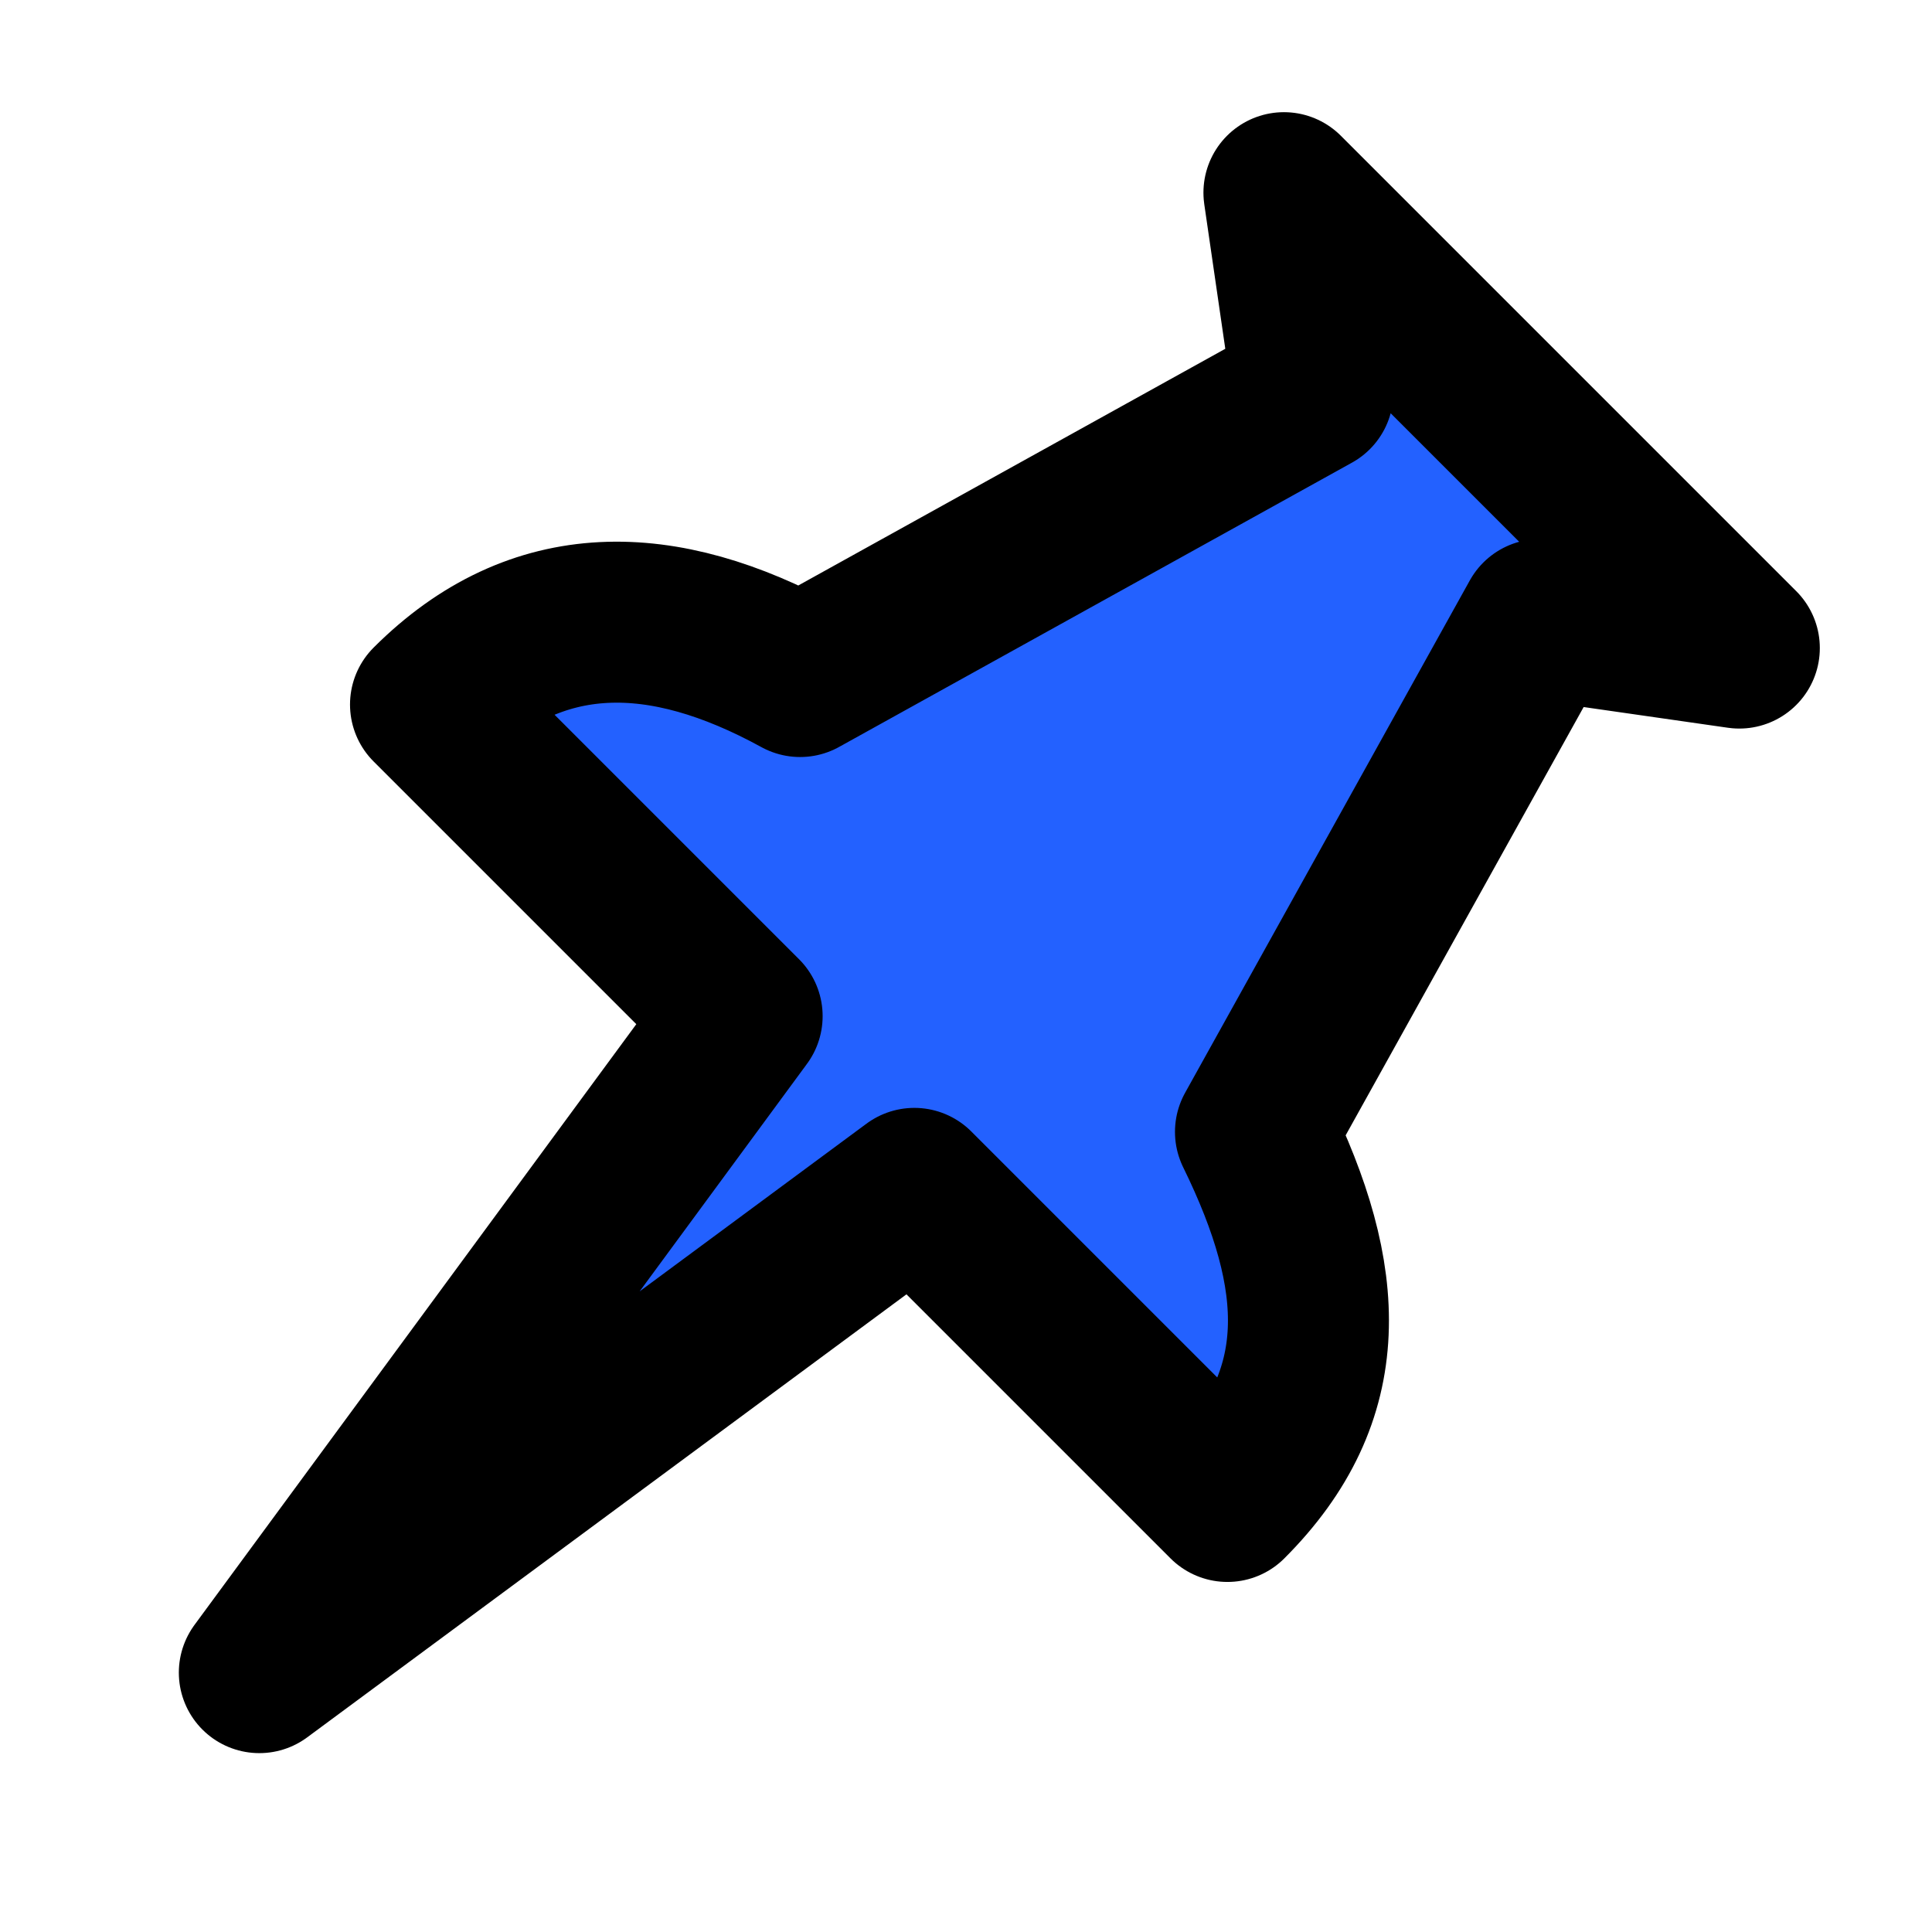
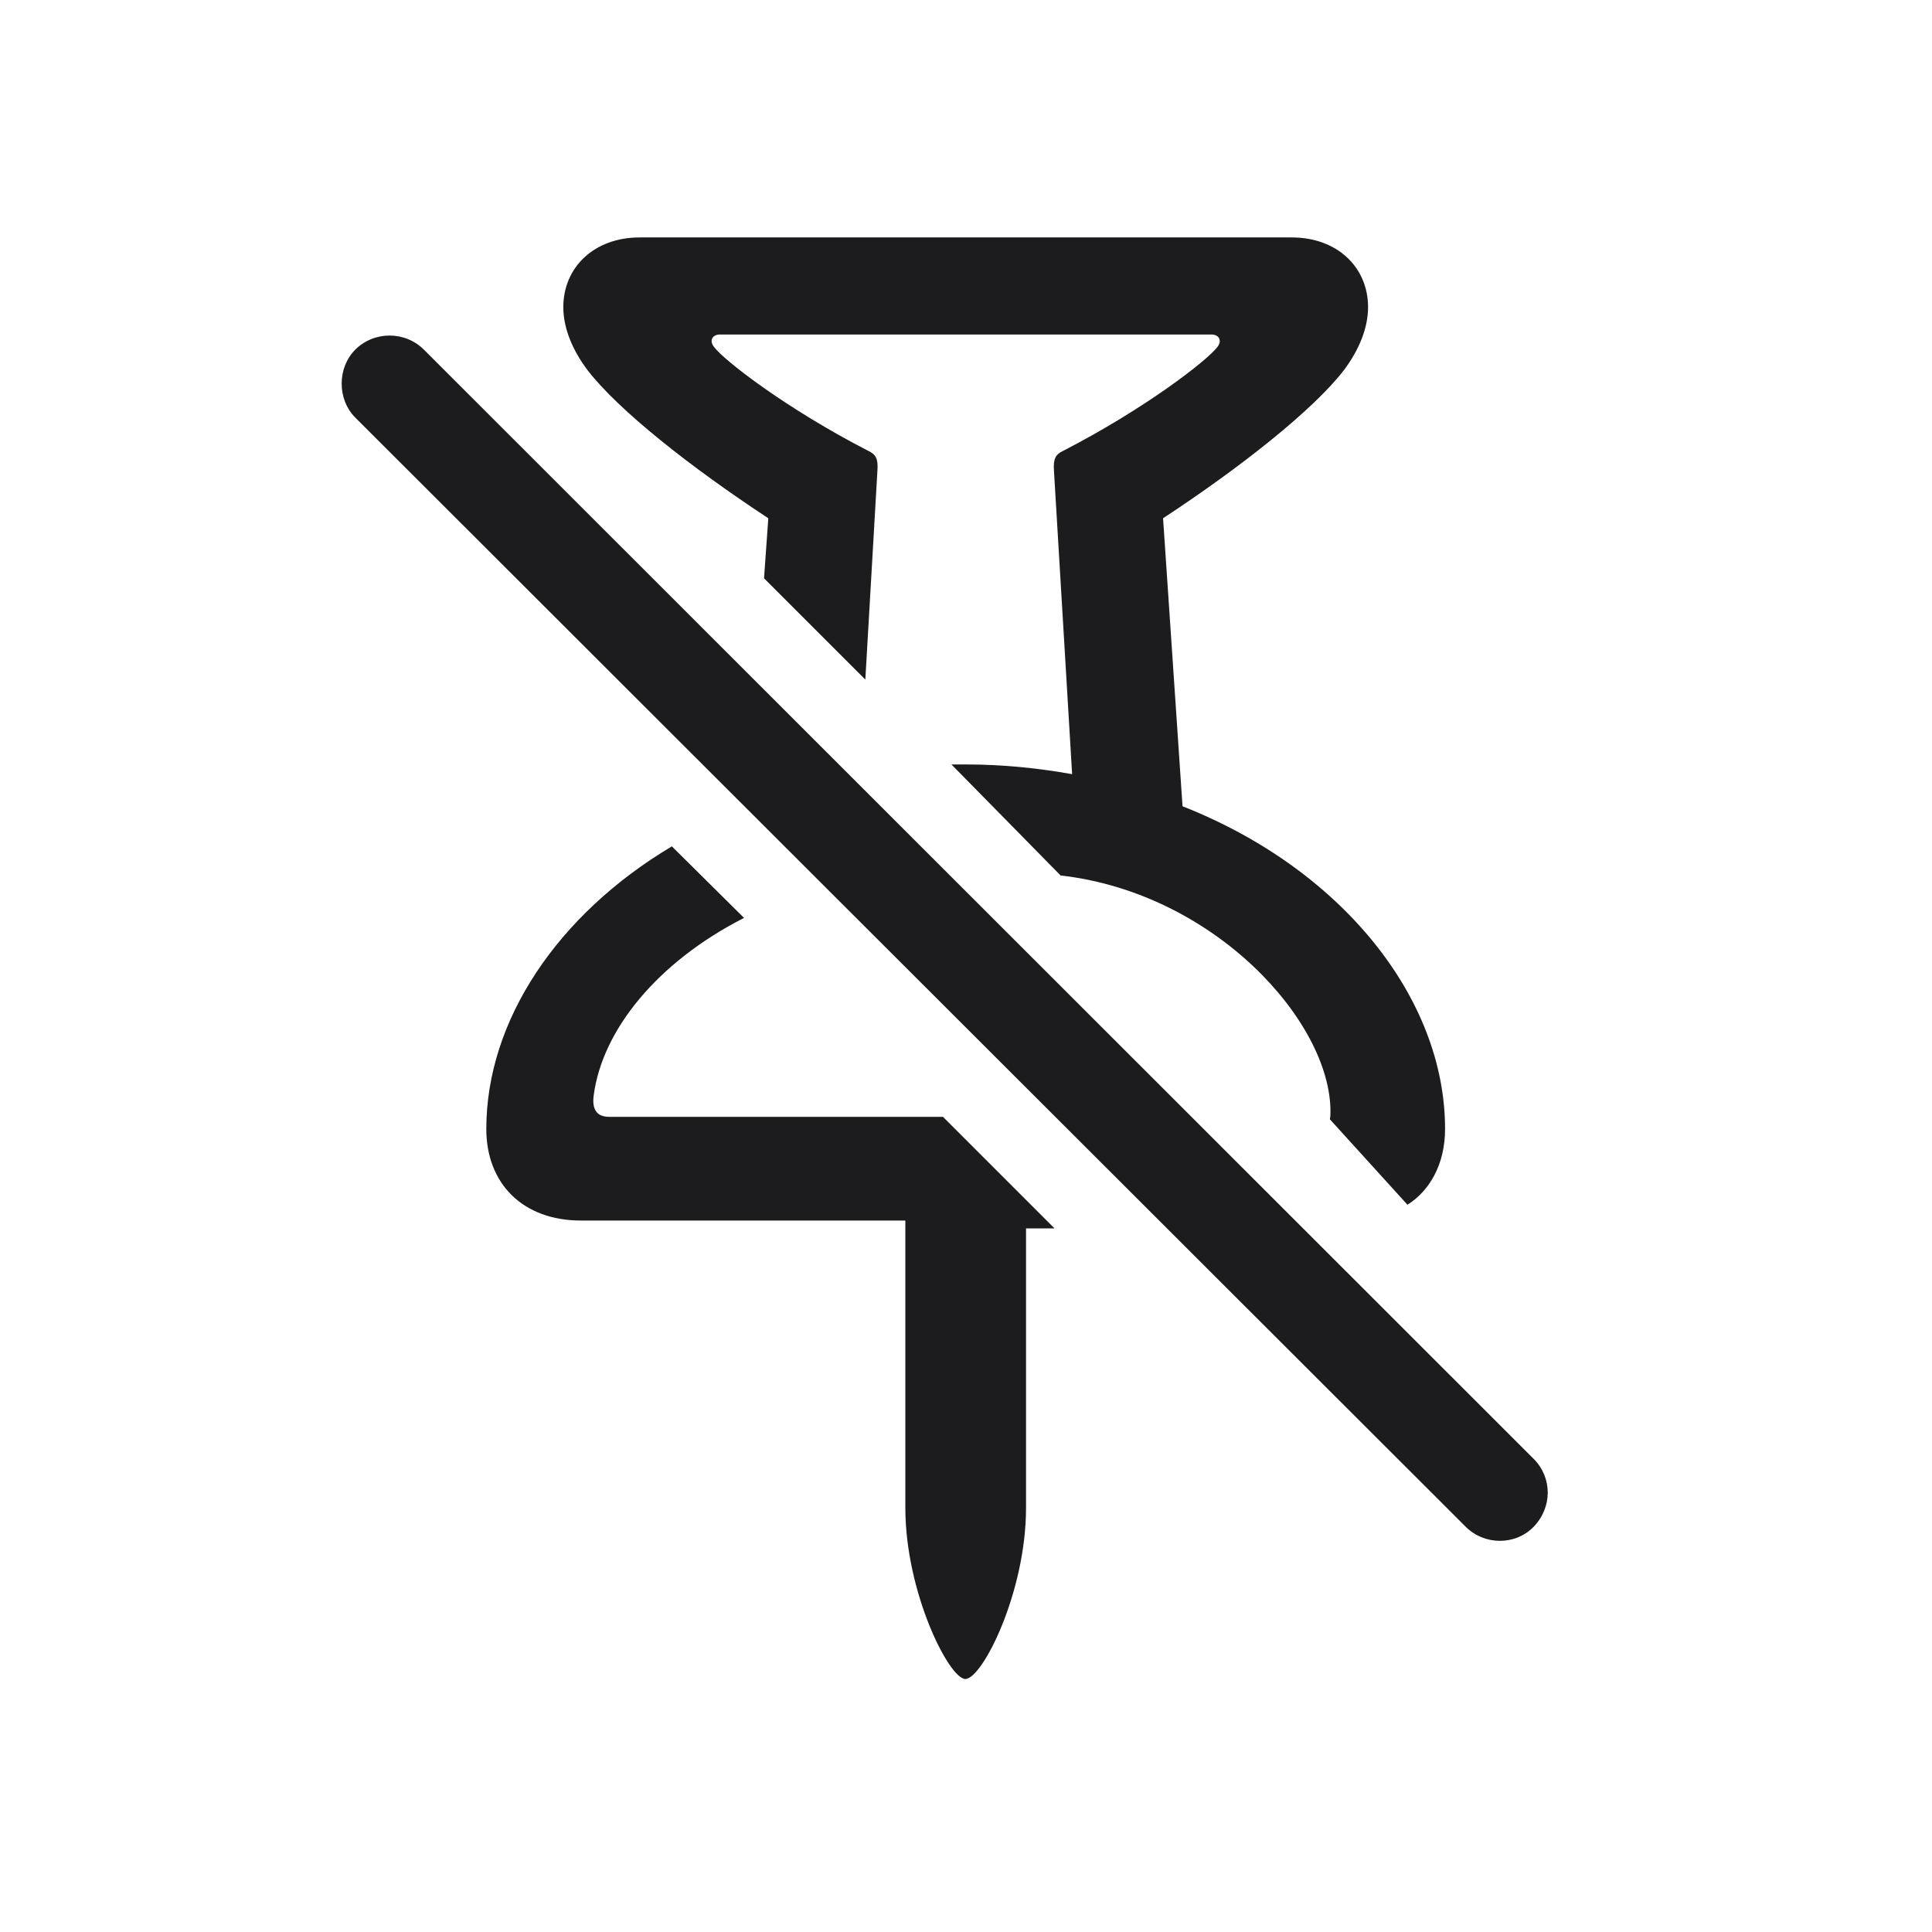
- <svg xmlns="http://www.w3.org/2000/svg" width="24px" height="24px" viewBox="0 0 48 48">
-   <path fill="#2361FF" stroke="#000" stroke-linejoin="round" stroke-width="4" d="M10.696 17.504C13.335 14.866 16.47 14.939 19.878 16.808L32.62 9.745L31.899 4.787L43.213 16.101L38.266 15.391L31.192 28.121C32.975 31.759 33.134 34.665 30.495 37.303C30.495 37.303 26.235 33.043 22.717 29.525L6.443 41.556L18.438 25.246C14.92 21.728 10.696 17.504 10.696 17.504Z" />
+ <svg xmlns="http://www.w3.org/2000/svg" width="28" height="28" viewBox="0 0 28 28" fill="none">
+   <path d="M8.164 4.452C8.164 4.733 8.278 5.05 8.516 5.366C8.964 5.946 10.01 6.772 11.135 7.511L11.073 8.381L12.541 9.849L12.717 6.808C12.726 6.658 12.699 6.588 12.585 6.535C11.407 5.929 10.493 5.226 10.344 5.023C10.273 4.927 10.335 4.848 10.432 4.848H17.56C17.656 4.848 17.718 4.927 17.648 5.023C17.498 5.226 16.584 5.929 15.406 6.535C15.292 6.588 15.266 6.658 15.274 6.808L15.538 11.22C15.046 11.132 14.536 11.079 14 11.079H13.789L15.371 12.688C17.604 12.942 19.282 14.806 19.282 16.106C19.282 16.15 19.282 16.186 19.273 16.221L20.398 17.46C20.706 17.267 20.943 16.889 20.943 16.361C20.943 14.463 19.44 12.591 17.138 11.685L16.856 7.511C17.981 6.772 19.027 5.946 19.476 5.366C19.713 5.05 19.827 4.733 19.827 4.452C19.827 3.872 19.379 3.441 18.72 3.441H9.271C8.612 3.441 8.164 3.872 8.164 4.452ZM5.149 6.052L21.242 22.127C21.515 22.399 21.963 22.399 22.227 22.127C22.499 21.846 22.499 21.415 22.227 21.143L6.143 5.067C5.87 4.795 5.422 4.795 5.149 5.067C4.886 5.331 4.886 5.788 5.149 6.052ZM7.048 16.361C7.048 17.161 7.584 17.689 8.419 17.689H13.121V21.855C13.121 23.076 13.754 24.333 13.991 24.333C14.237 24.333 14.87 23.076 14.87 21.855V17.803H15.283L13.666 16.186H8.832C8.656 16.186 8.577 16.089 8.604 15.878C8.727 14.929 9.526 13.944 10.783 13.303L9.737 12.266C8.085 13.25 7.048 14.788 7.048 16.361Z" fill="#1C1C1E" />
</svg>
